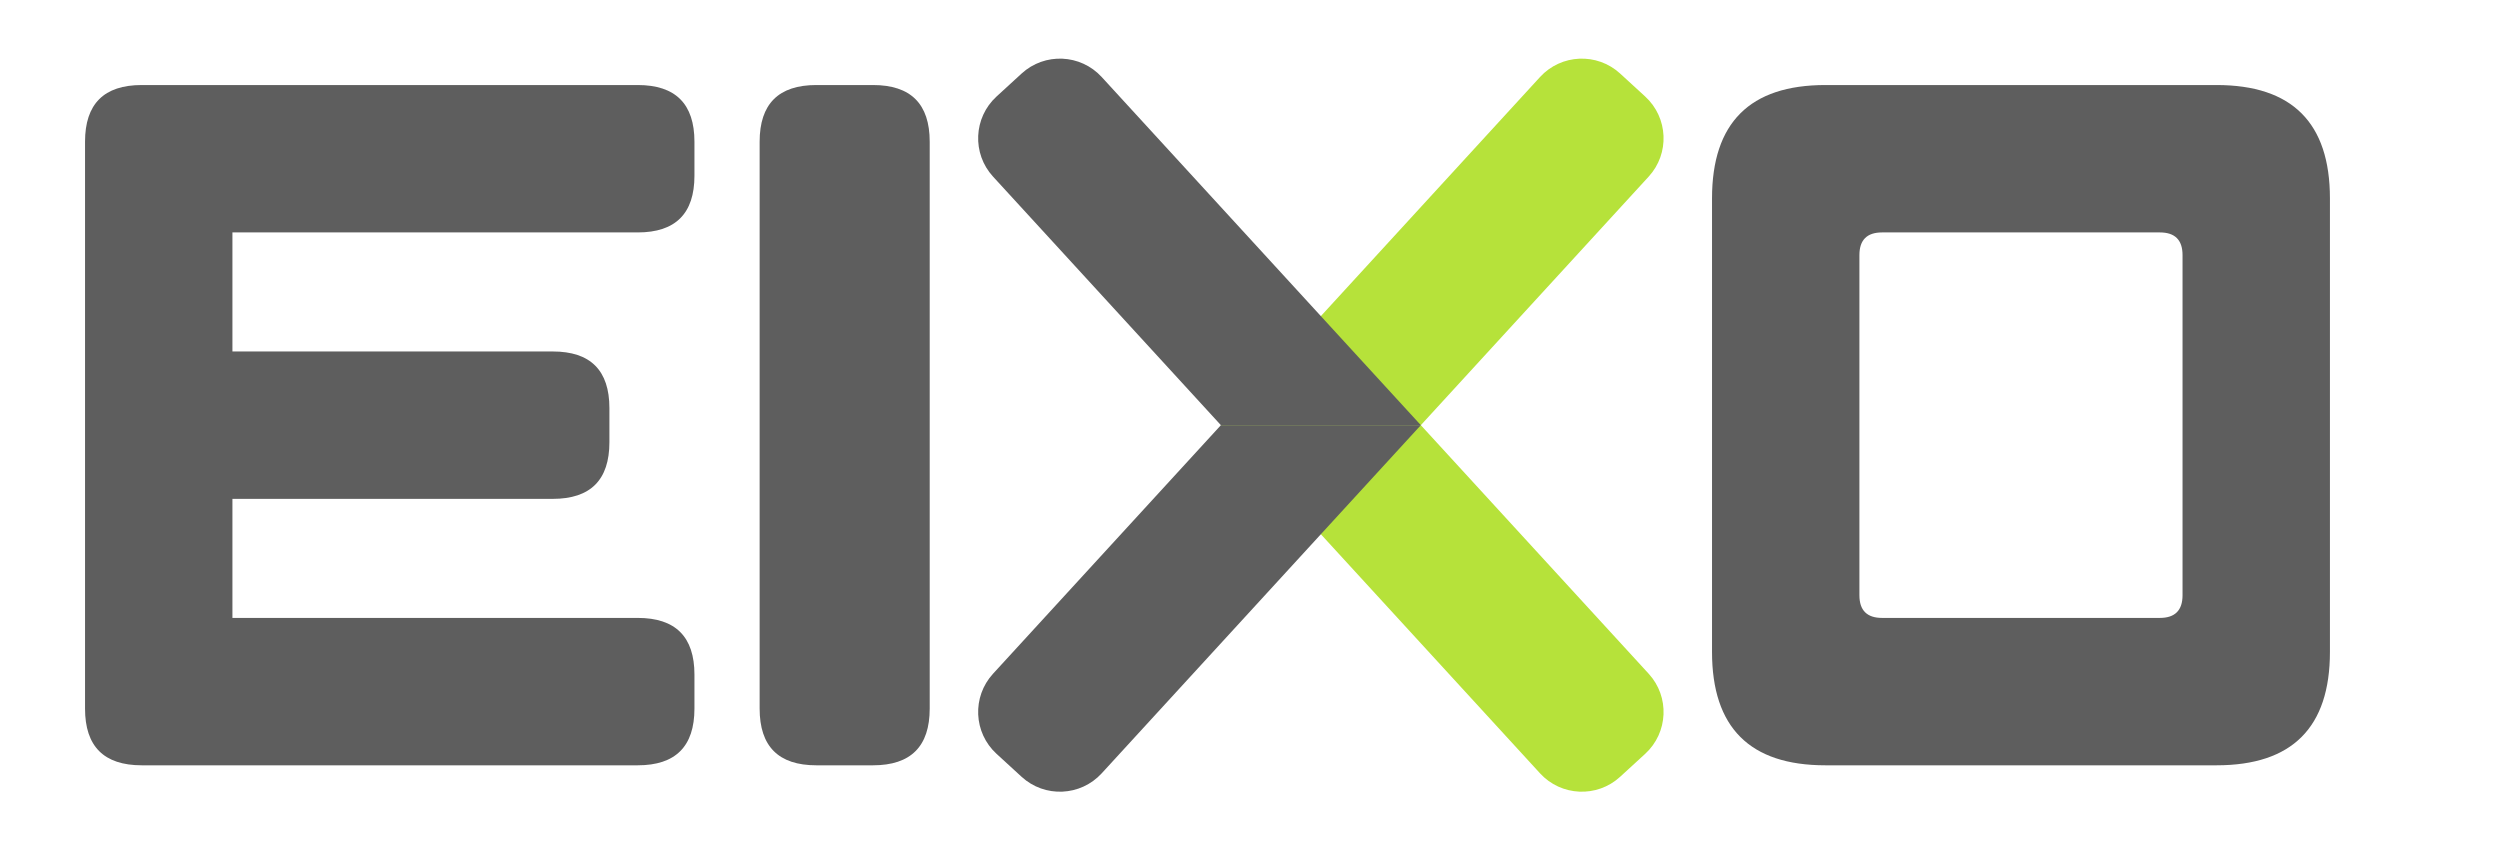
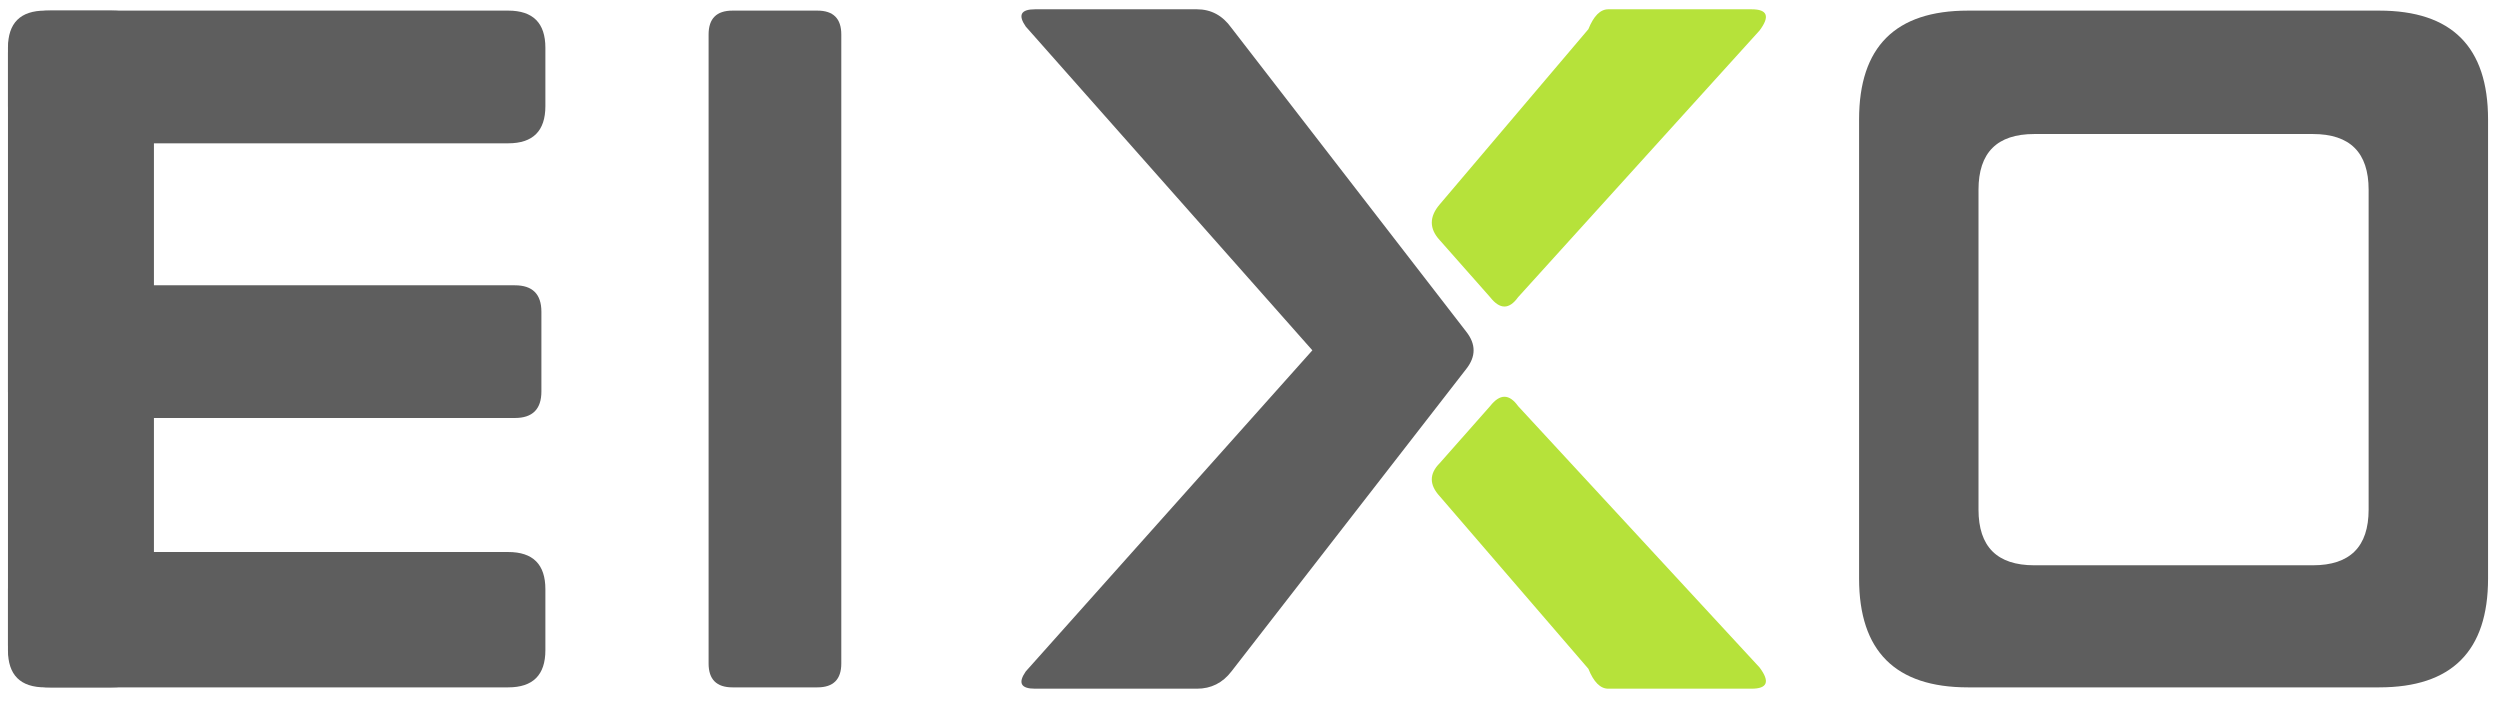
- <svg xmlns="http://www.w3.org/2000/svg" viewBox="0 0 882 300">
-   <defs>
-     <clipPath id="x-top">
-       <rect x="0" y="0" width="882" height="150" />
-     </clipPath>
-     <clipPath id="x-bot">
-       <rect x="0" y="150" width="882" height="150" />
-     </clipPath>
-   </defs>
-   <path d="M 50,30 H 62 Q 82,30 82,50 V 250 Q 82,270 62,270 H 50 Q 30,270 30,250 V 50 Q 30,30 50,30 Z M 50,30 H 225 Q 245,30 245,50 V 62 Q 245,82 225,82 H 50 Q 30,82 30,62 V 50 Q 30,30 50,30 Z M 50,124 H 195 Q 215,124 215,144 V 156 Q 215,176 195,176 H 50 Q 30,176 30,156 V 144 Q 30,124 50,124 Z M 50,218 H 225 Q 245,218 245,238 V 250 Q 245,270 225,270 H 50 Q 30,270 30,250 V 238 Q 30,218 50,218 Z" fill="#5E5E5E" />
-   <path d="M 288,30 H 308 Q 328,30 328,50 V 250 Q 328,270 308,270 H 288 Q 268,270 268,250 V 50 Q 268,30 288,30 Z" fill="#5E5E5E" />
-   <g clip-path="url(#x-top)" fill="#B6E23A">
-     <rect x="303.21" y="124.0" width="325.58" height="52" rx="20" transform="rotate(-47.49 466 150)" />
+ <svg xmlns="http://www.w3.org/2000/svg" viewBox="0 0 1884 530" role="img" aria-label="EIXO">
+   <g id="eixo-logo" fill="none" fill-rule="evenodd">
+     <g id="letter-e" fill="#5E5E5E">
+       <path d="M38.00,8.00 H84.00 Q116.00,8.00 116.00,40.00 V486.00 Q116.00,518.00 84.00,518.00 H38.00 Q6.00,518.00 6.00,486.00 V40.00 Q6.00,8.00 38.00,8.00 Z" />
+       <path d="M34.00,8.00 H383.00 Q411.00,8.00 411.00,36.00 V80.00 Q411.00,108.00 383.00,108.00 H34.00 Q6.00,108.00 6.00,80.00 V36.00 Q6.00,8.00 34.00,8.00 Z" />
+       <path d="M26.00,215.00 H388.00 Q408.00,215.00 408.00,235.00 V295.00 Q408.00,315.00 388.00,315.00 H26.00 Q6.00,315.00 6.00,295.00 V235.00 Q6.00,215.00 26.00,215.00 Z" />
+       <path d="M34.00,416.00 H383.00 Q411.00,416.00 411.00,444.00 V490.00 Q411.00,518.00 383.00,518.00 H34.00 Q6.00,518.00 6.00,490.00 V444.00 Q6.00,416.00 34.00,416.00 Z" />
+     </g>
+     <path id="letter-i" d="M552.00,8.00 H616.00 Q634.00,8.00 634.00,26.00 V500.00 Q634.00,518.00 616.00,518.00 H552.00 Q534.00,518.00 534.00,500.00 V26.00 Q534.00,8.00 552.00,8.00 Z" fill="#5E5E5E" />
+     <path id="x-graphite" fill="#5E5E5E" d="       M 780 7       L 902 7       Q 918 7 928 21       L 1105 250       Q 1116 264 1105 278       L 928 506       Q 918 519 902 519       L 780 519       Q 764 519 773 506       L 989 264       L 773 20       Q 764 7 780 7       Z" />
+     <path id="x-green-upper" fill="#B6E23A" d="       M 1212 7       L 1320 7       Q 1338 7 1326 23       L 1144 224       Q 1134 238 1123 224       L 1085 181       Q 1073 168 1085 154       L 1197 22       Q 1203 7 1212 7       Z" />
+     <path id="x-green-lower" fill="#B6E23A" d="       M 1085 349       L 1123 306       Q 1134 292 1144 306       L 1326 503       Q 1338 519 1320 519       L 1212 519       Q 1203 519 1197 504       L 1085 374       Q 1073 361 1085 349       Z" />
+     <path id="letter-o" fill="#5E5E5E" fill-rule="evenodd" d="       M1483.00,8.00 H1793.00 Q1875.00,8.00 1875.00,90.00 V436.00 Q1875.00,518.00 1793.00,518.00 H1483.00 Q1401.00,518.00 1401.00,436.00 V90.00 Q1401.00,8.00 1483.00,8.00 Z       M1533.00,101.00 H1743.00 Q1785.00,101.00 1785.00,143.00 V384.00 Q1785.00,426.00 1743.00,426.00 H1533.00 Q1491.00,426.00 1491.00,384.00 V143.00 Q1491.00,101.00 1533.00,101.00 Z     " />
  </g>
-   <g clip-path="url(#x-bot)" fill="#B6E23A">
-     <rect x="303.21" y="124.0" width="325.58" height="52" rx="20" transform="rotate(47.49 466 150)" />
-   </g>
-   <g clip-path="url(#x-top)" fill="#5E5E5E">
-     <rect x="303.21" y="124.0" width="325.58" height="52" rx="20" transform="rotate(47.49 466 150)" />
-   </g>
-   <g clip-path="url(#x-bot)" fill="#5E5E5E">
-     <rect x="303.21" y="124.0" width="325.58" height="52" rx="20" transform="rotate(-47.49 466 150)" />
-   </g>
-   <path d="M 644,30 H 782 Q 822,30 822,70 V 230 Q 822,270 782,270 H 644 Q 604,270 604,230 V 70 Q 604,30 644,30 Z M 664,82 H 762 Q 770,82 770,90 V 210 Q 770,218 762,218 H 664 Q 656,218 656,210 V 90 Q 656,82 664,82 Z" fill-rule="evenodd" fill="#5E5E5E" />
</svg>
